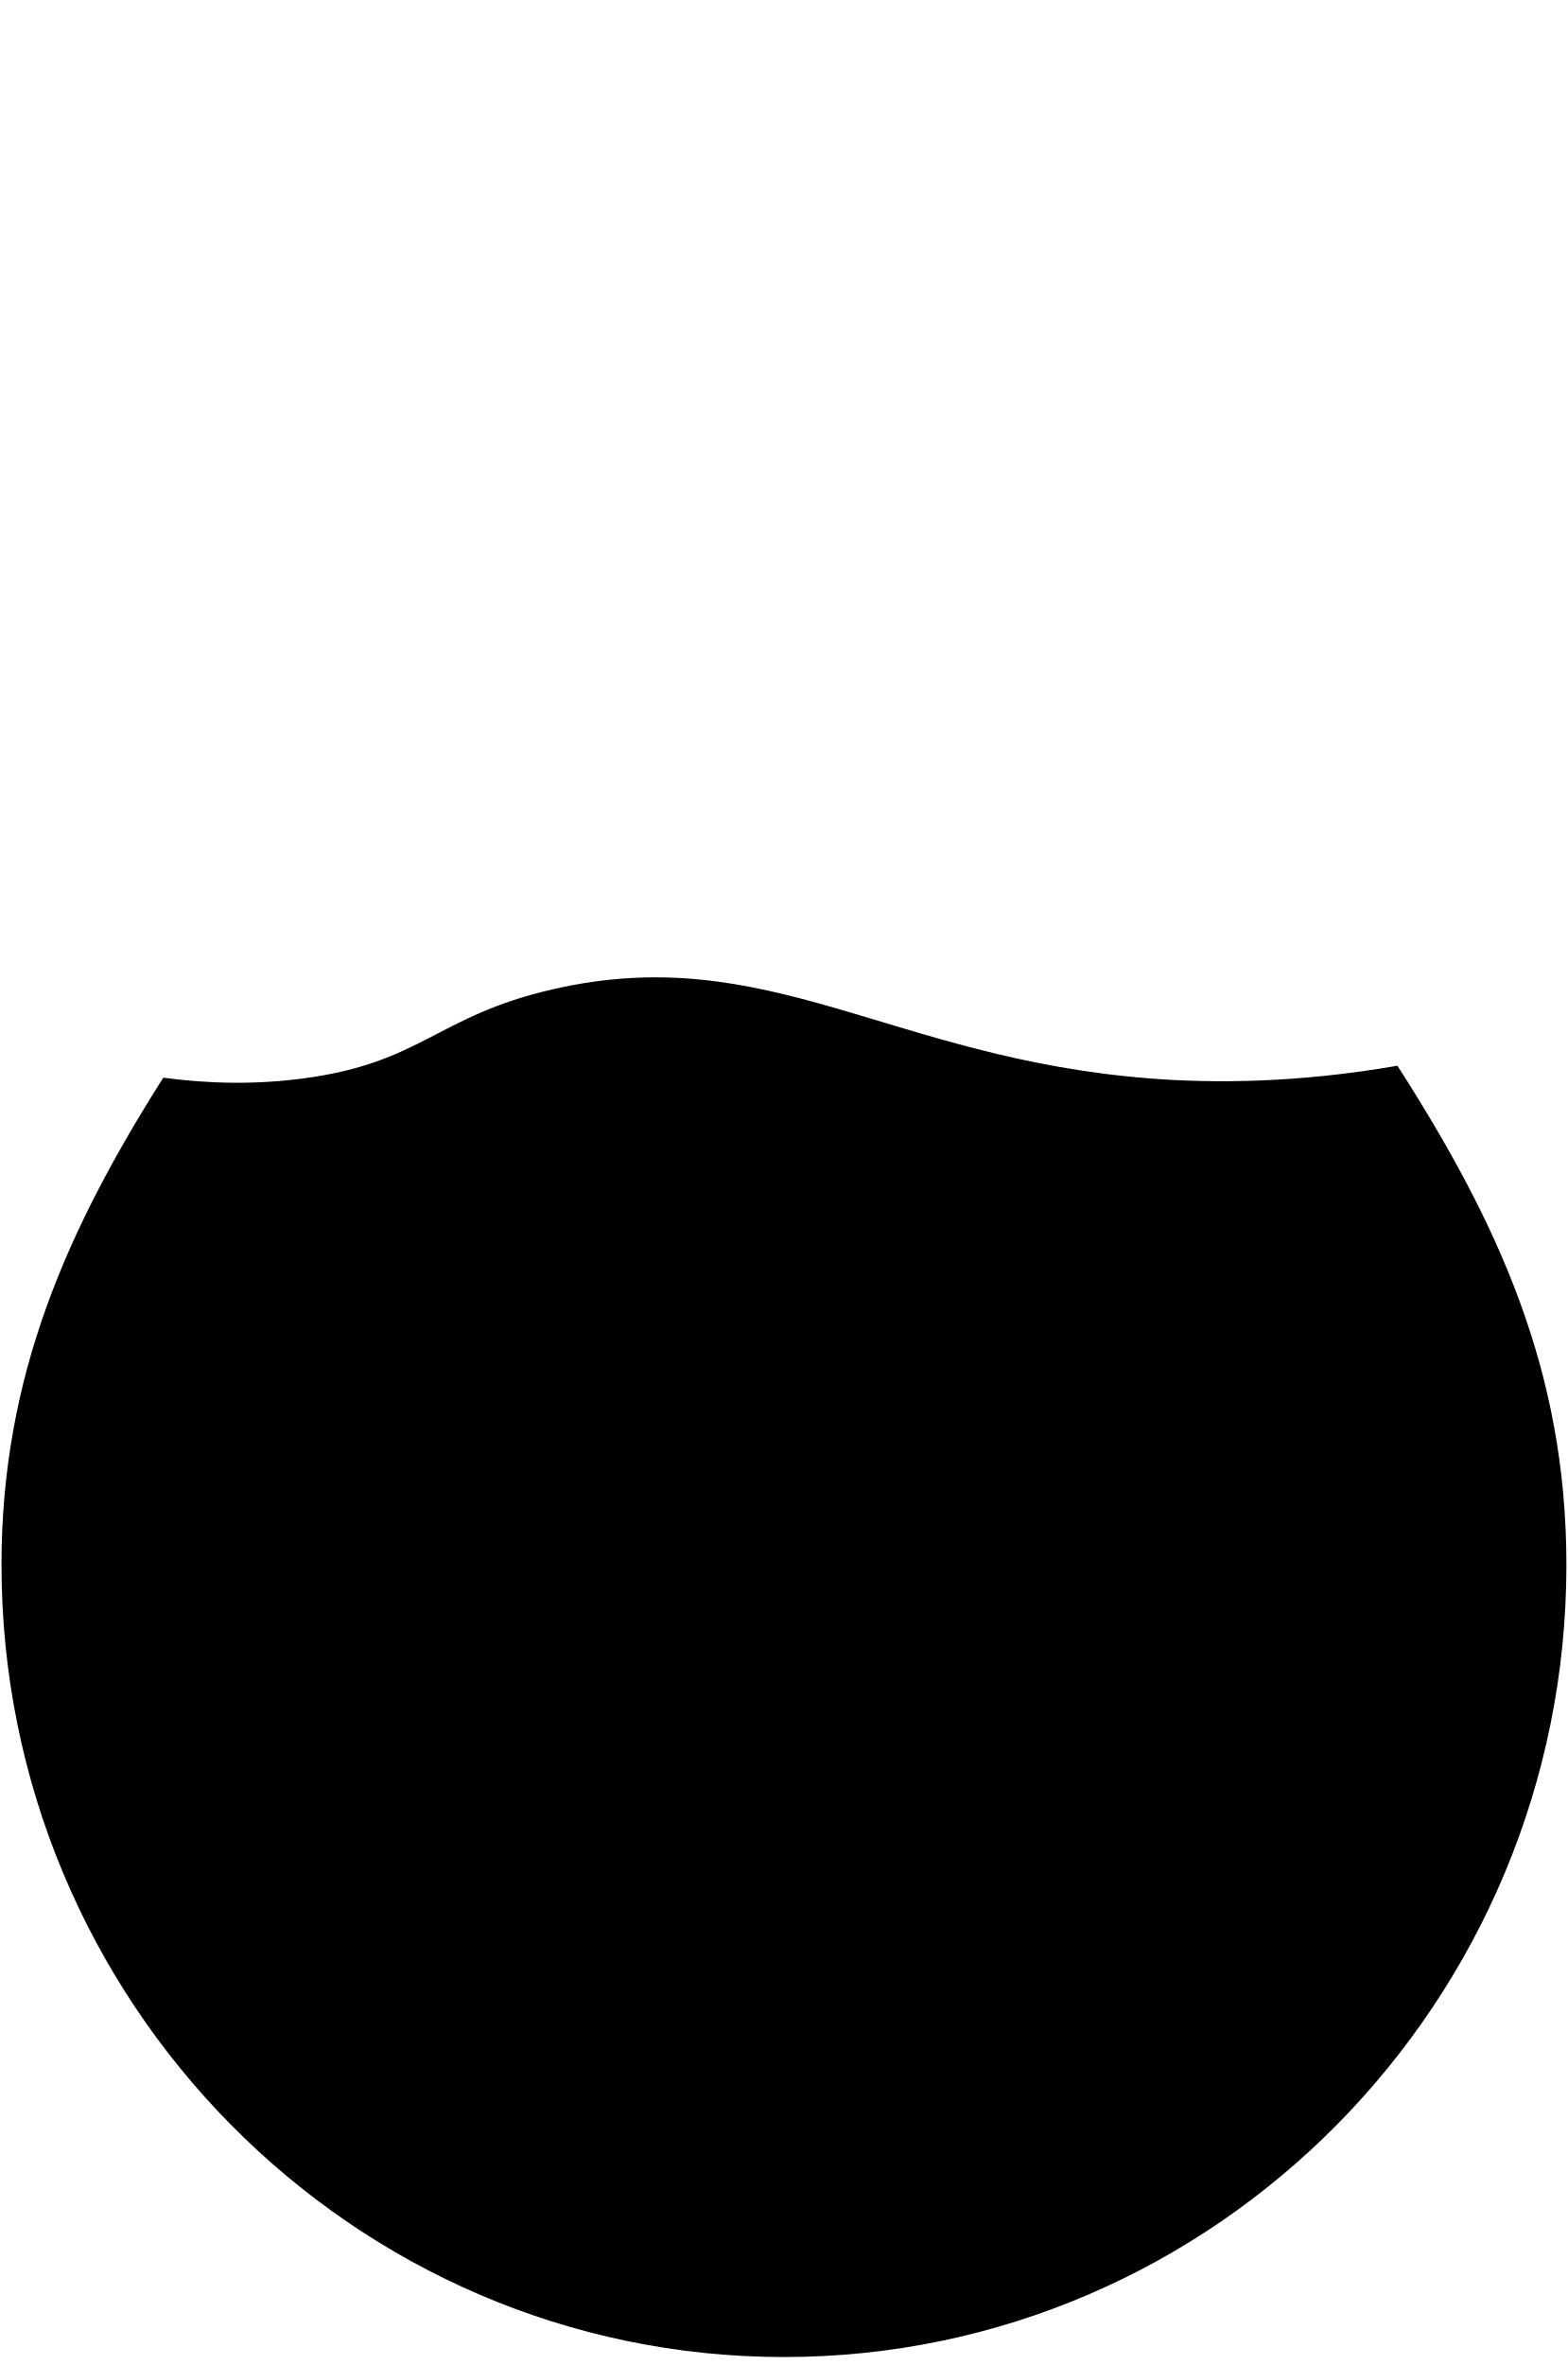
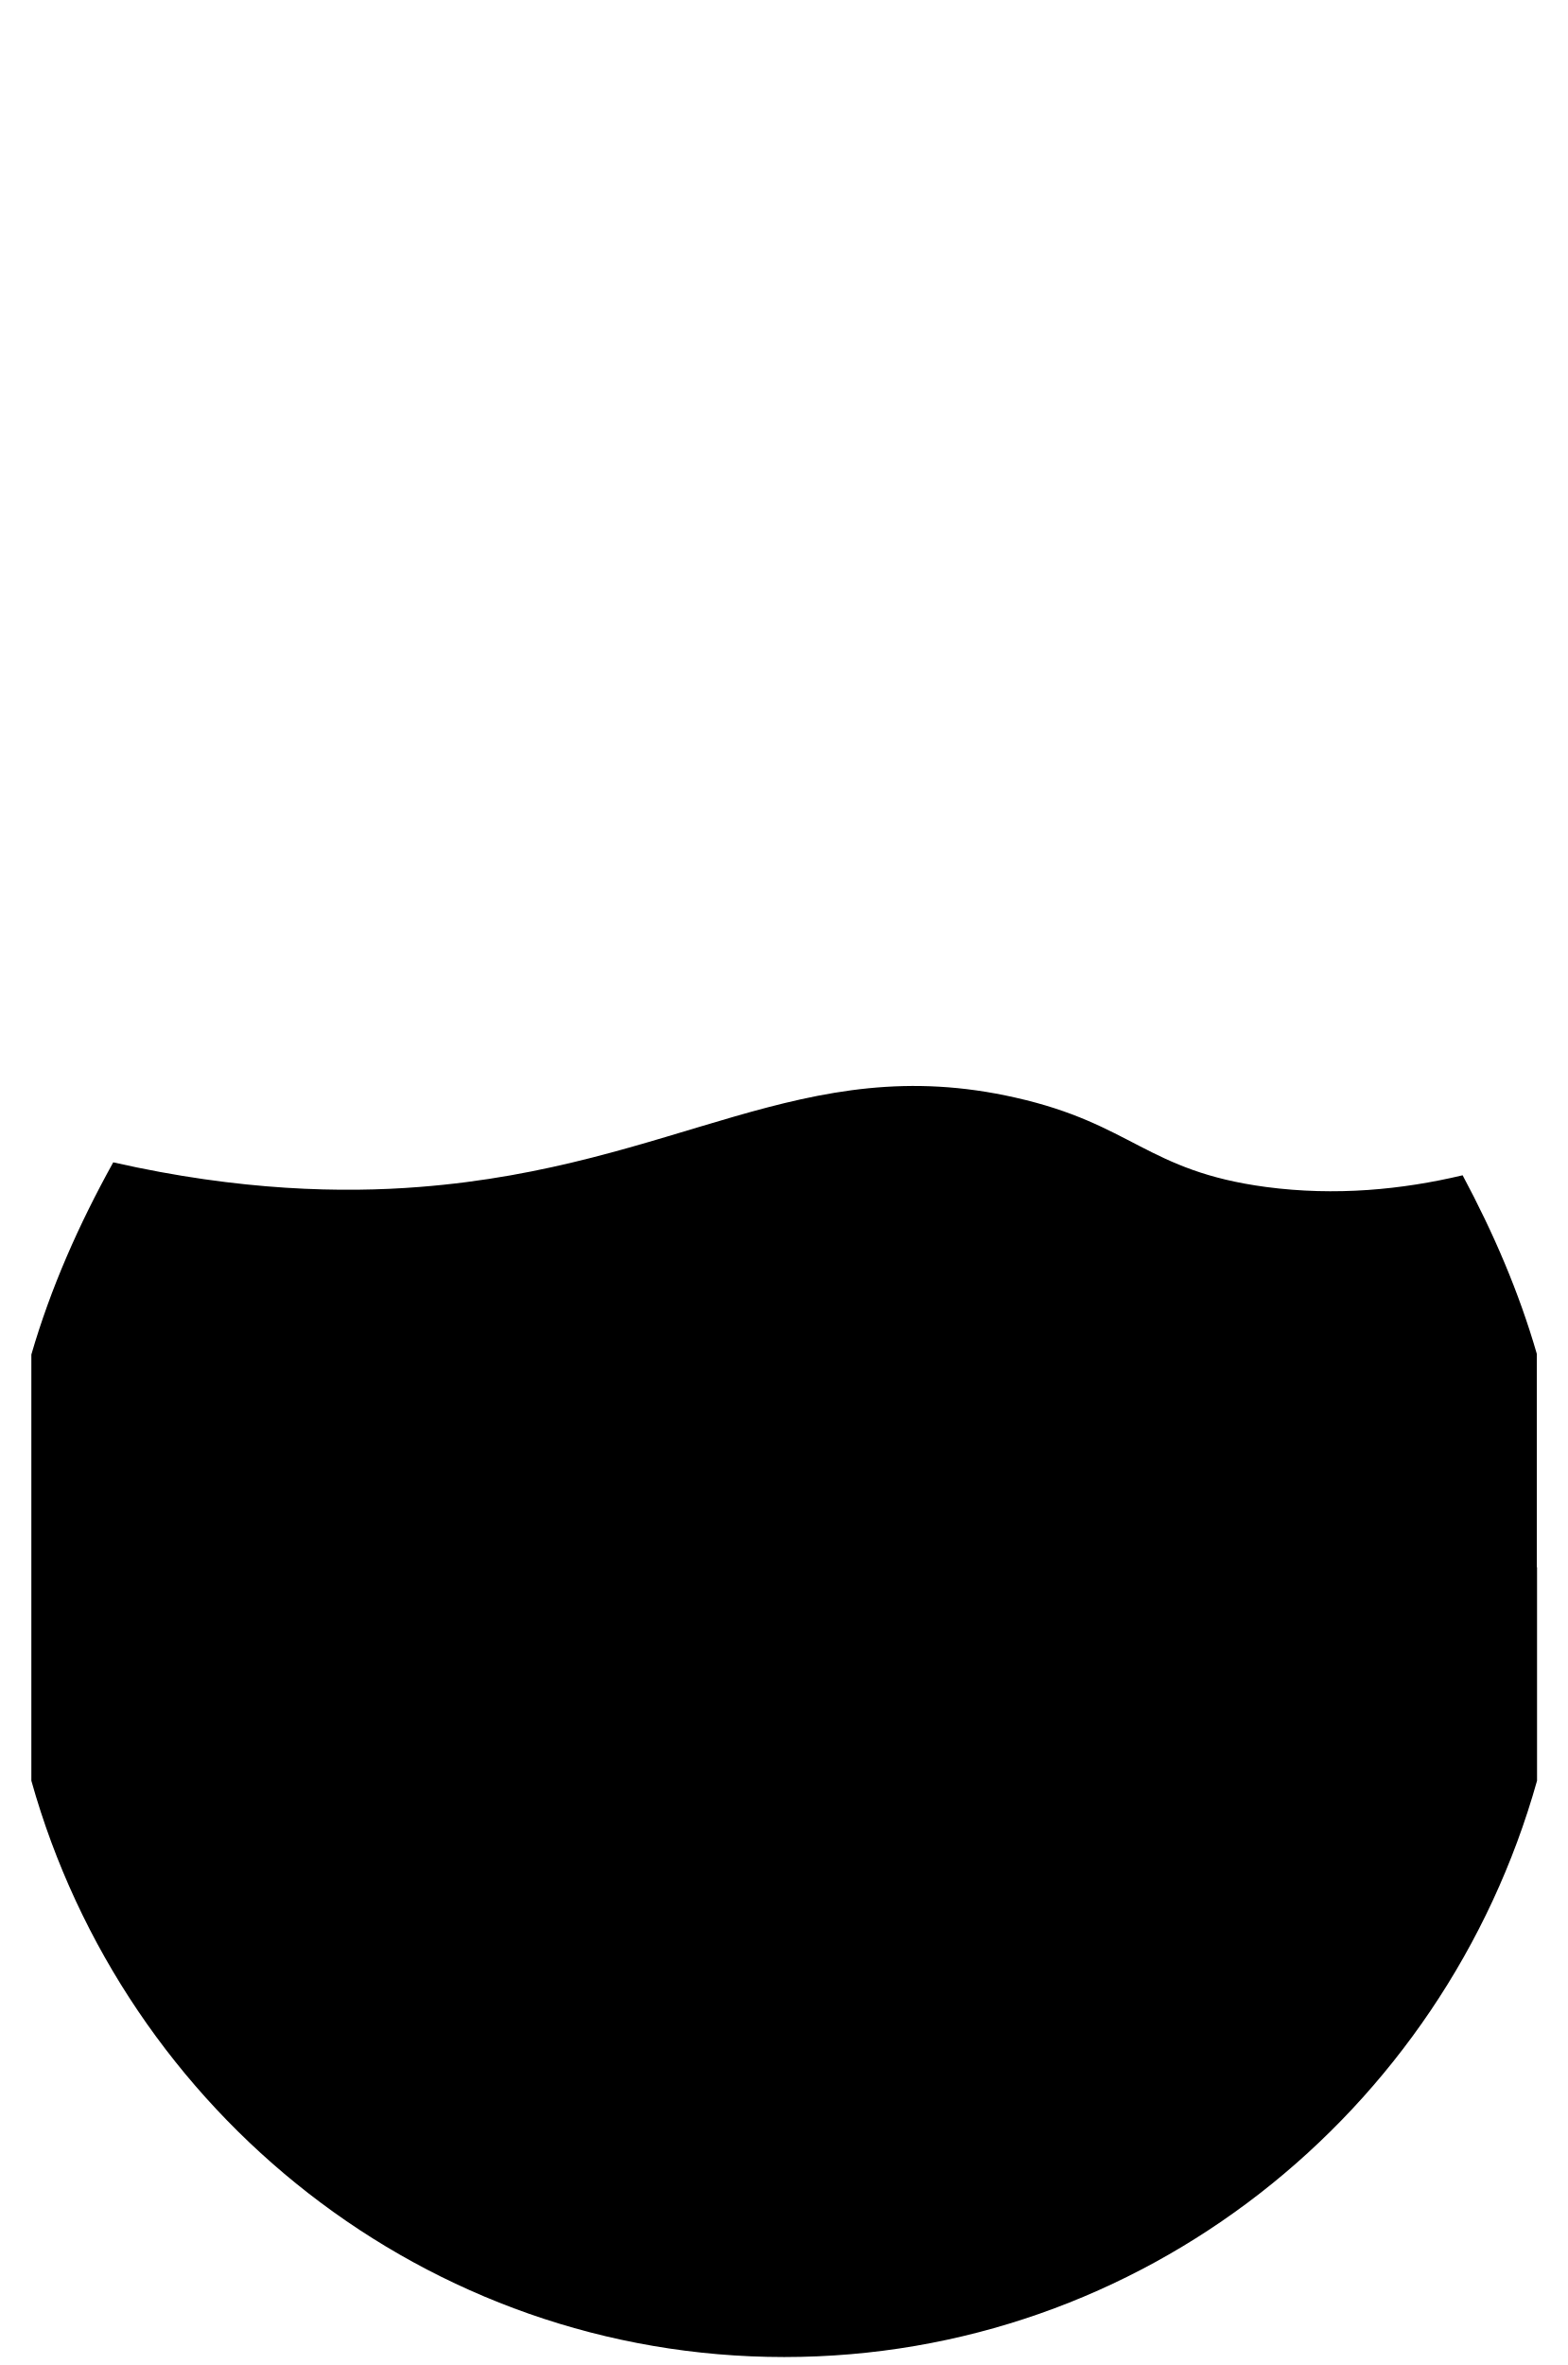
<svg xmlns="http://www.w3.org/2000/svg" viewBox="0 0 63 95">
  <defs>
    <style>
      .cls-1 {
        fill: #192b31;
        opacity: 0;
      }

      .cls-1, .cls-2 {
        stroke-width: 0px;
      }
    </style>
  </defs>
  <g id="bg">
    <rect class="cls-1" width="63" height="95" />
  </g>
  <g id="progresso">
-     <path class="cls-2" d="m46.21,43.32c-10.43-.81-15.37-5.55-23.96-3.59-4.71,1.07-5.27,2.96-10.07,3.59-1.94.26-3.83.21-5.62-.03C2.7,49.39.06,55.26.06,62.86c0,17.55,14.11,31.82,31.44,31.82s31.44-14.28,31.44-31.82c0-7.83-2.77-13.78-6.79-20.05-4.05.7-7.39.71-9.95.51Z" />
+     <path class="cls-2" d="m61.75,62.95v-8.57c-.72-2.49-1.74-4.85-2.98-7.17-2.44.58-5.11.84-7.9.47-4.8-.64-5.36-2.53-10.07-3.59-8.59-1.95-13.53,2.78-23.96,3.59-3.03.24-7.18.17-12.29-.99-1.39,2.51-2.51,5.04-3.29,7.72v17.12c3.74,13.34,15.88,23.15,30.25,23.15s26.51-9.81,30.25-23.15v-8.58Z" />
  </g>
</svg>
